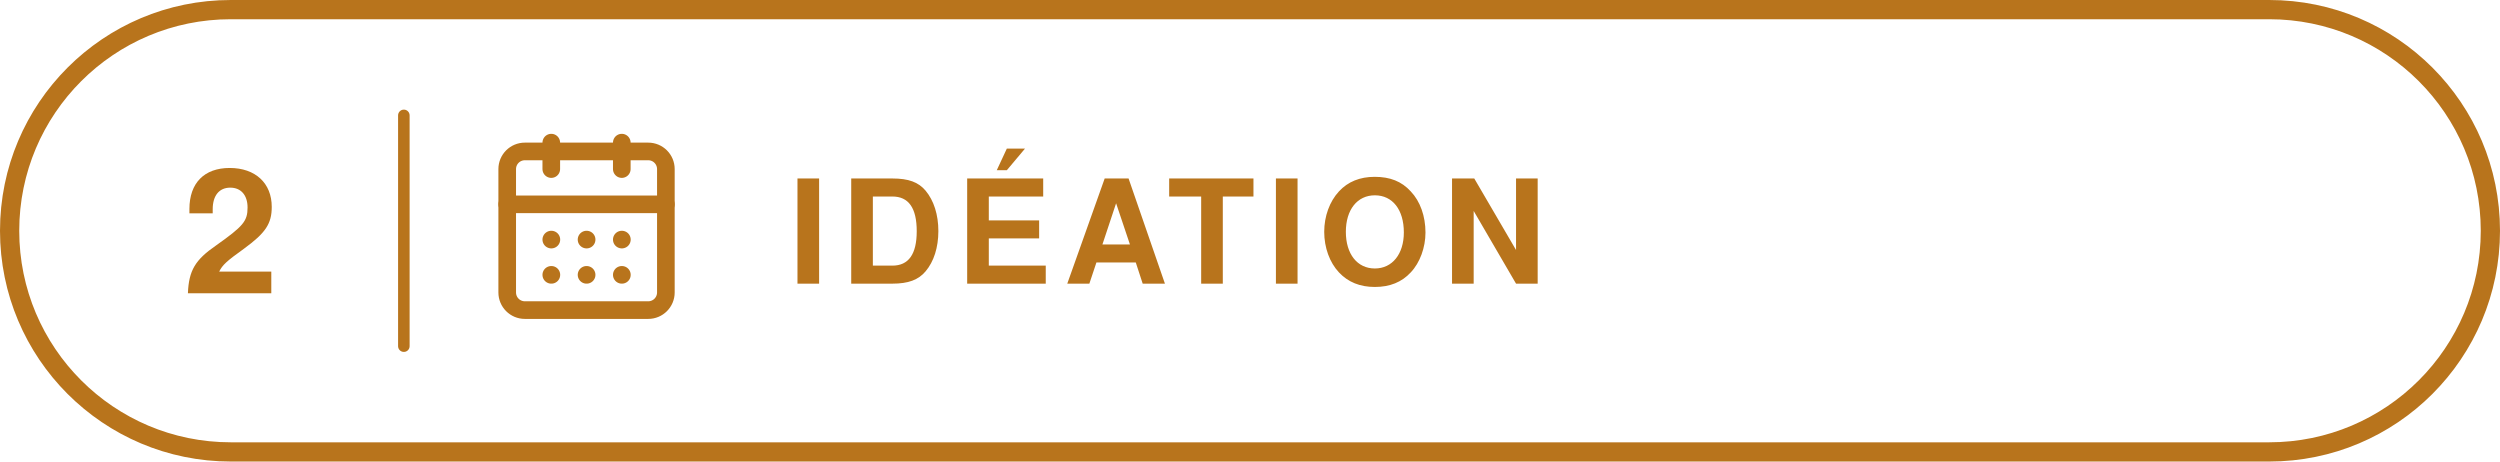
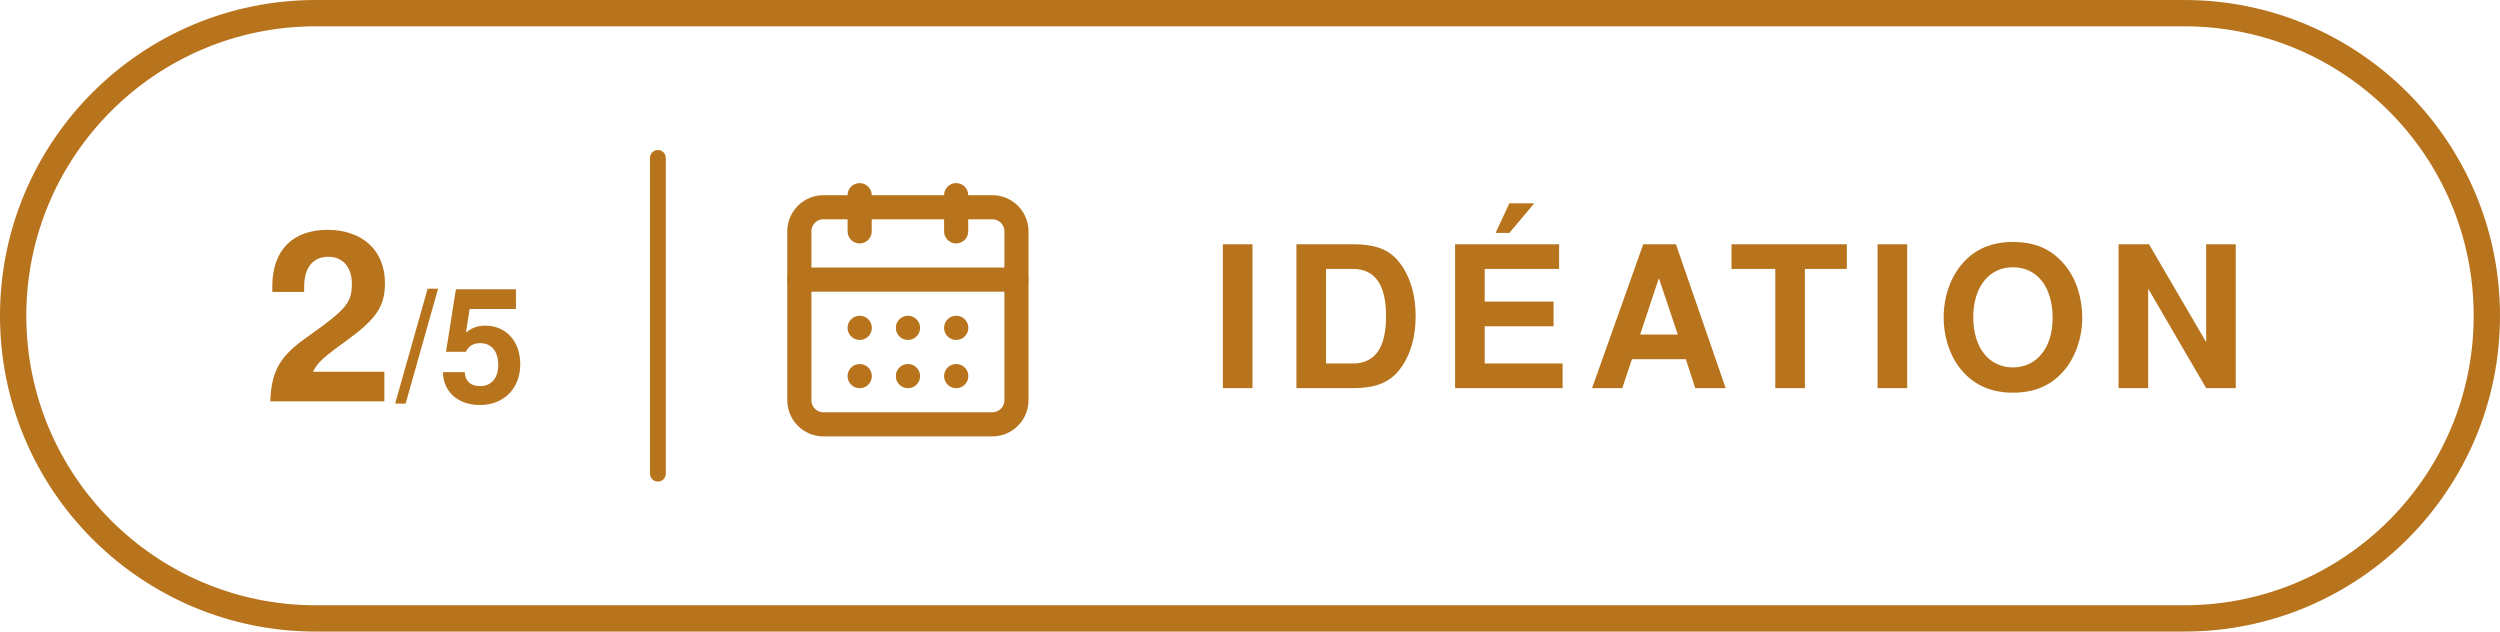
- <svg xmlns="http://www.w3.org/2000/svg" viewBox="0 0 260 48" role="img" aria-label="Niveau 2 · Idéation — IA seulement en amont">
-   <rect x="1" y="1" width="258" height="46" rx="23" fill="none" stroke="#b8741c" stroke-width="2" />
+ <svg xmlns="http://www.w3.org/2000/svg" viewBox="0 0 190 48" role="img" aria-label="Niveau 2 · Idéation — IA seulement en amont">
+   <rect x="1" y="1" width="188" height="46" rx="23" fill="none" stroke="#b8741c" stroke-width="2" />
  <g fill="#b8741c" font-family="'Space Grotesk', 'Helvetica Neue', Helvetica, Arial, sans-serif" font-weight="700">
-     <text x="24" y="30.5" font-size="18" text-anchor="middle">2</text>
-     <text x="82" y="29.5" font-size="15" letter-spacing="1.2">IDÉATION</text>
+     <text x="30" y="30.5" font-size="18" text-anchor="middle">2<tspan font-size="12">/5</tspan>
+     </text>
+     <text x="92" y="29.5" font-size="15" letter-spacing="1.2">IDÉATION</text>
  </g>
-   <line x1="42" y1="12" x2="42" y2="36" stroke="#b8741c" stroke-width="1.2" stroke-linecap="round" />
-   <g transform="translate(50 13) scale(0.9166667)" fill="none" stroke="#b8741c" stroke-width="2" stroke-linecap="round" stroke-linejoin="round">
+   <line x1="50" y1="12" x2="50" y2="36" stroke="#b8741c" stroke-width="1.2" stroke-linecap="round" />
+   <g transform="translate(58 13) scale(0.9166667)" fill="none" stroke="#b8741c" stroke-width="2" stroke-linecap="round" stroke-linejoin="round">
    <path d="M8 2v3" />
    <path d="M16 2v3" />
    <rect x="3" y="3" width="18" height="18" rx="2" />
    <path d="M3 9h18" />
    <path d="M8 13h.01" />
    <path d="M12 13h.01" />
    <path d="M16 13h.01" />
    <path d="M8 17h.01" />
    <path d="M12 17h.01" />
    <path d="M16 17h.01" />
  </g>
</svg>
